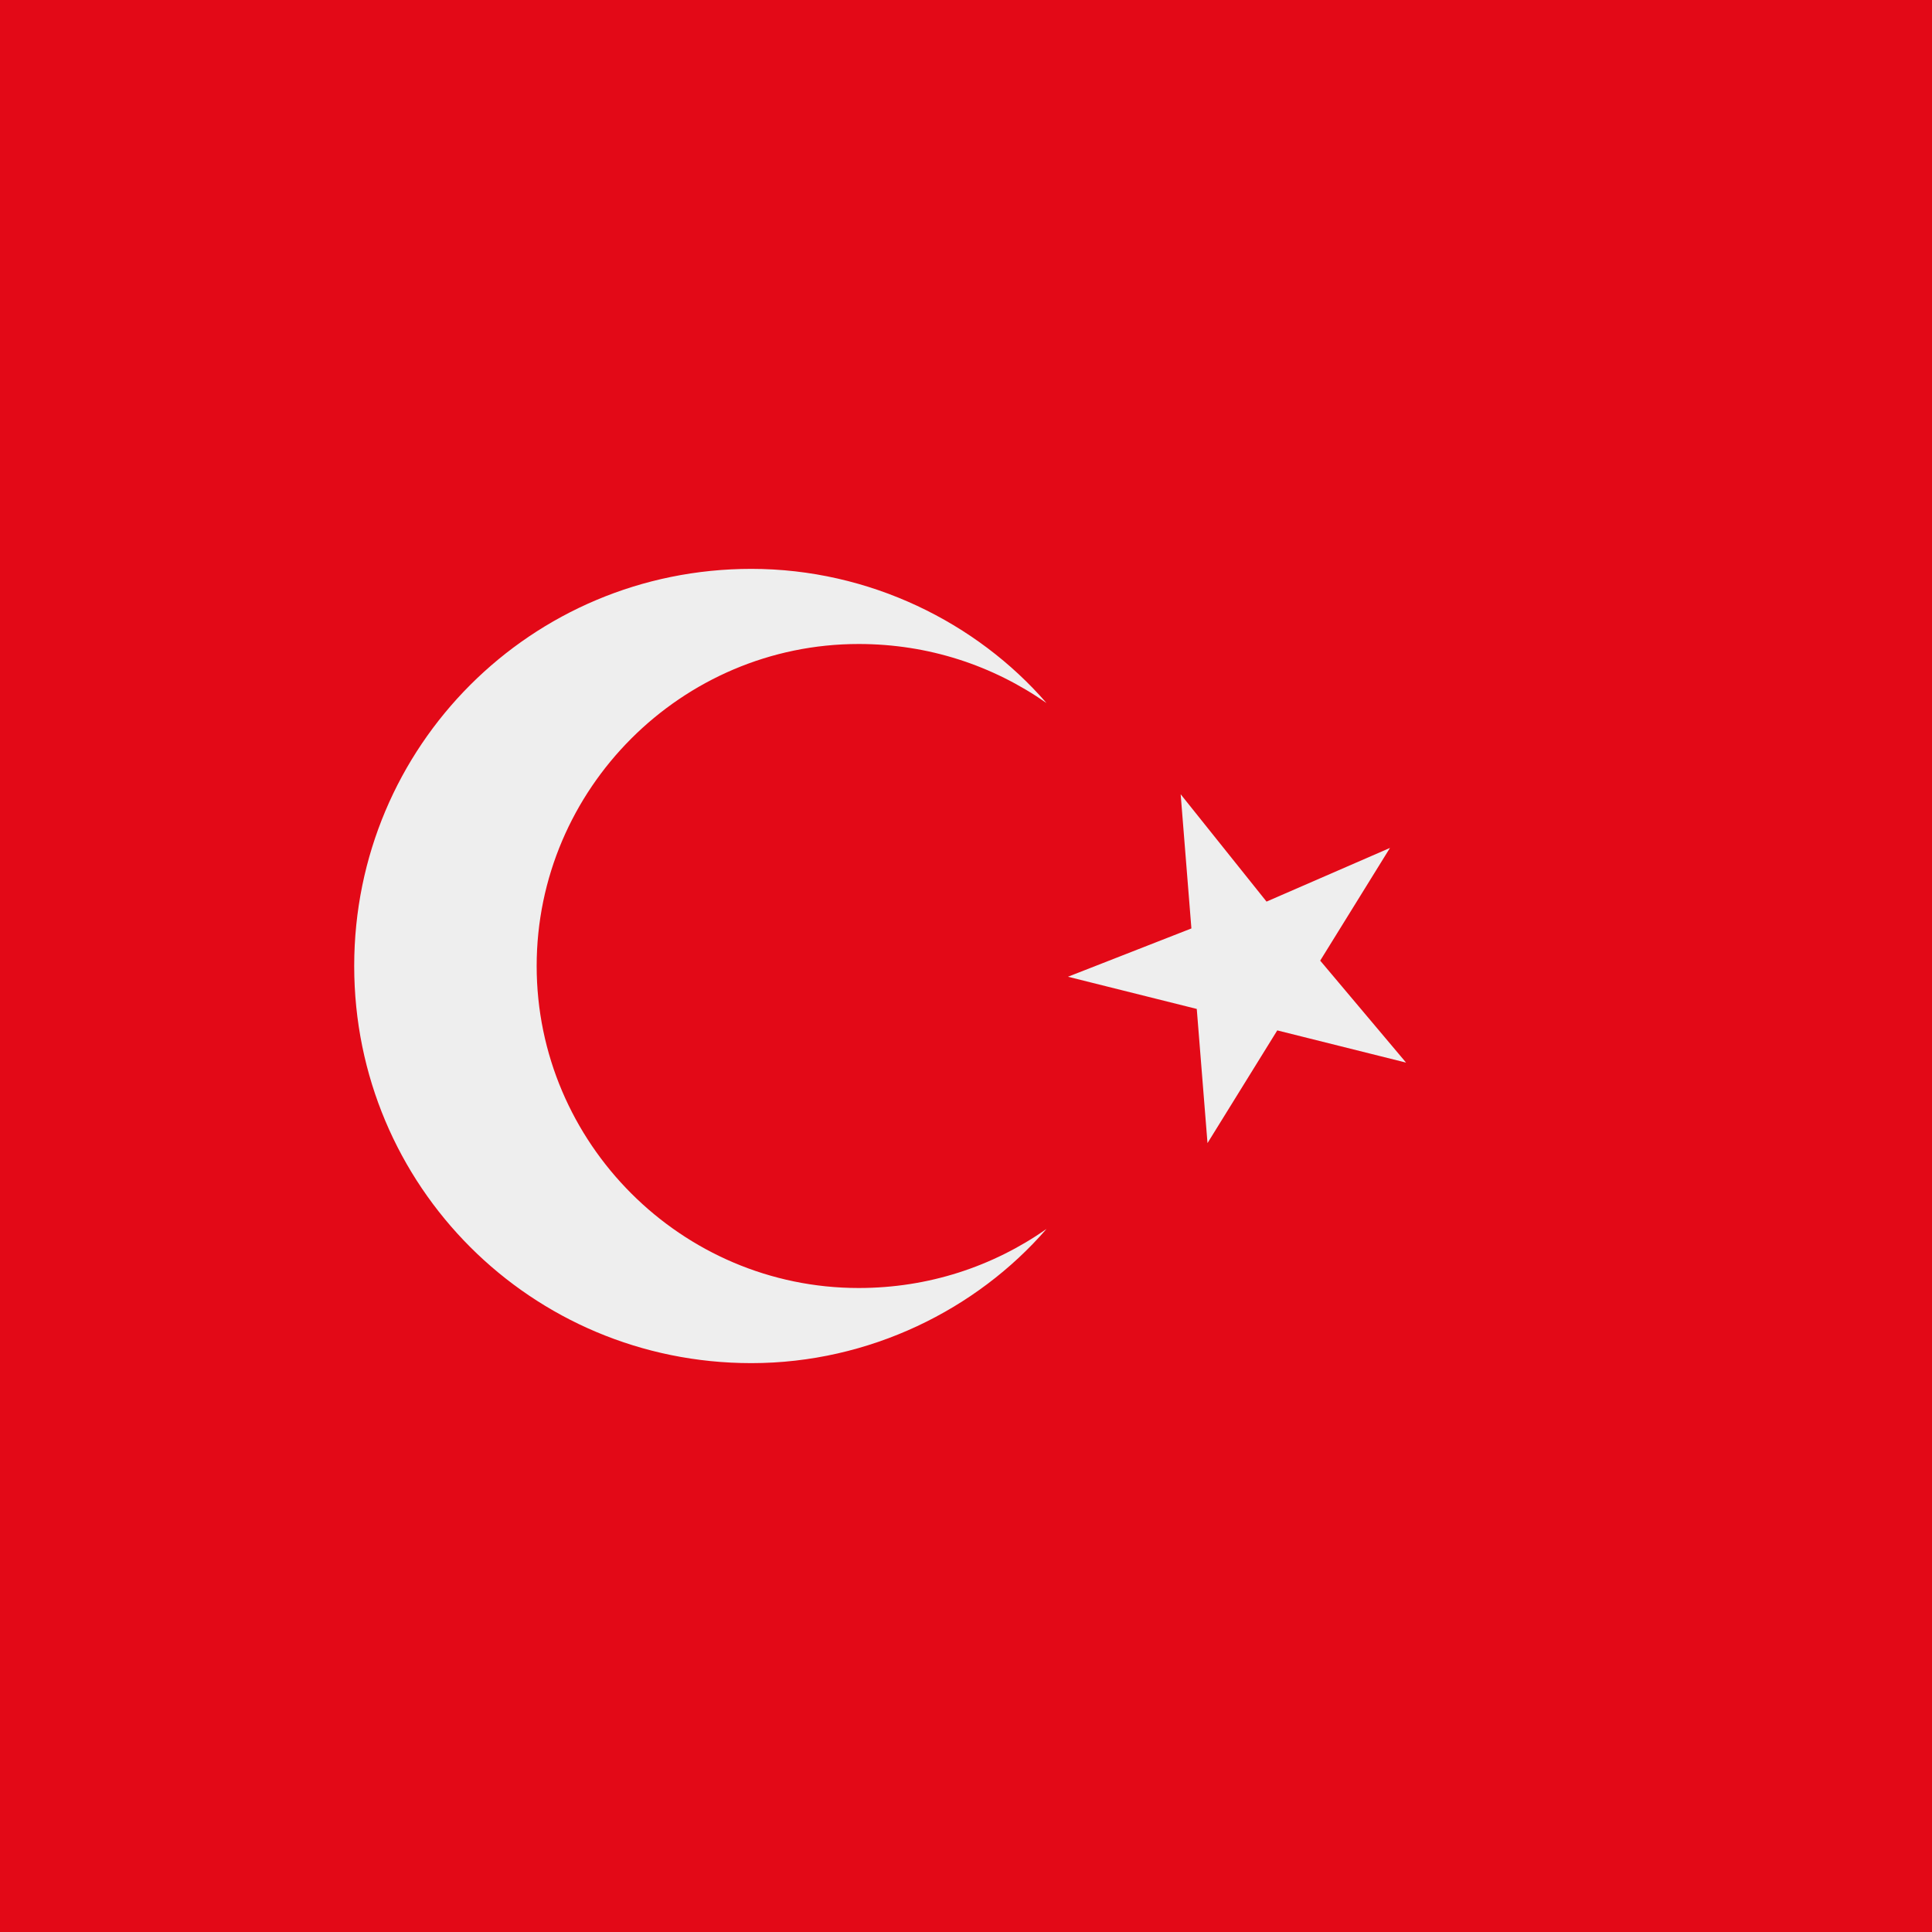
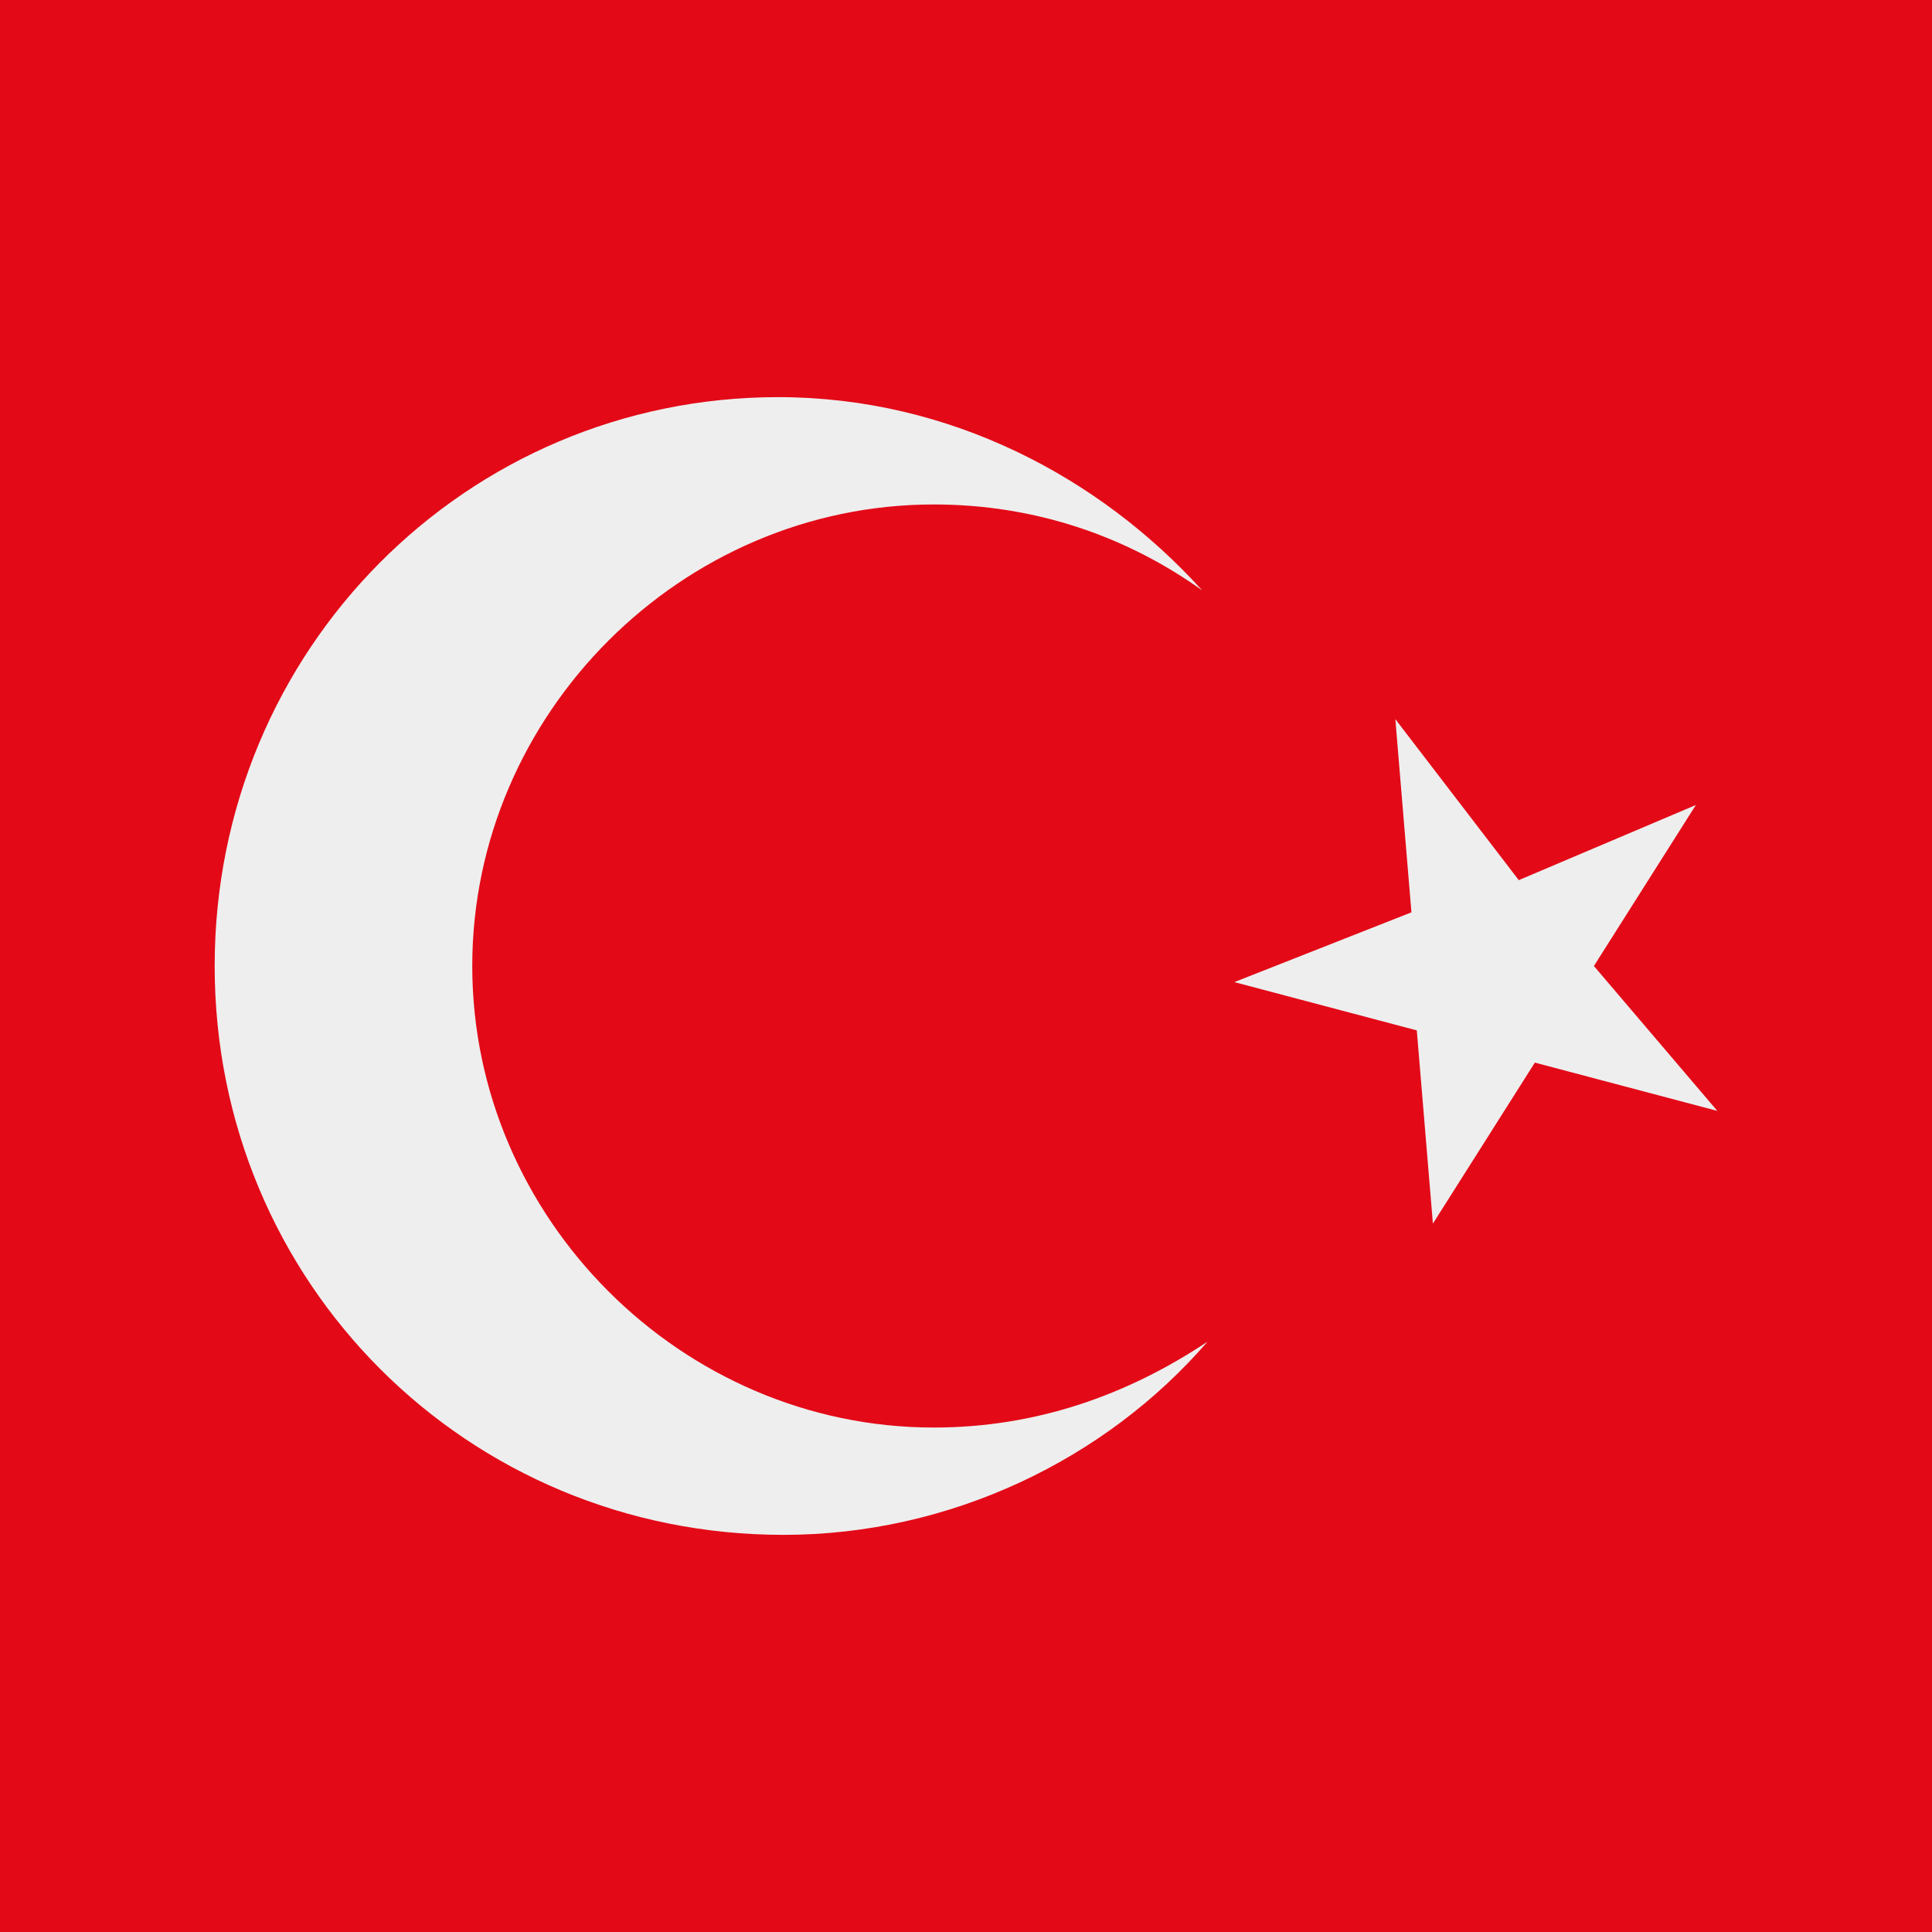
<svg xmlns="http://www.w3.org/2000/svg" version="1.1" id="katman_1" x="0px" y="0px" viewBox="0 0 36 36" style="enable-background:new 0 0 36 36;" xml:space="preserve">
  <style type="text/css">
	.st0{fill:#E30917;}
	.st1{fill:#EEEEEE;}
</style>
-   <path class="st0" d="M36,27c0,2.2-1.8,4-4,4H4c-2.2,0-4-1.8-4-4V9c0-2.2,1.8-4,4-4h28c2.2,0,4,1.8,4,4V27z" />
-   <path class="st1" d="M16,24c-3.3,0-6-2.7-6-6c0-3.3,2.7-6,6-6c1.3,0,2.5,0.4,3.5,1.1c-1.3-1.5-3.3-2.5-5.5-2.5  c-4.1,0-7.4,3.3-7.4,7.4c0,4.1,3.3,7.4,7.4,7.4c2.2,0,4.2-1,5.5-2.5C18.5,23.6,17.3,24,16,24z M19.9,18.2l2.4,0.6l0.2,2.5l1.3-2.1  l2.4,0.6l-1.6-1.9l1.3-2.1l-2.3,1L22,14.8l0.2,2.5L19.9,18.2z" />
-   <rect class="st0" width="36" height="9.1" />
-   <rect x="0" y="26.9" class="st0" width="36" height="9.1" />
+   <rect class="st0" width="36" height="36" />
+   <path class="st1" d="M17.4,26.6c-4.7,0-8.6-3.9-8.6-8.6s3.9-8.6,8.6-8.6c1.9,0,3.6,0.6,5,1.6c-1.9-2.1-4.7-3.6-7.9-3.6  C8.7,7.4,4,12.1,4,18s4.7,10.6,10.6,10.6c3.1,0,6-1.4,7.9-3.6C21,26,19.3,26.6,17.4,26.6z M23,18.3l3.4,0.9l0.3,3.6l1.9-3l3.4,0.9  l-2.3-2.7l1.9-3l-3.3,1.4L26,13.4l0.3,3.6L23,18.3z" />
</svg>
